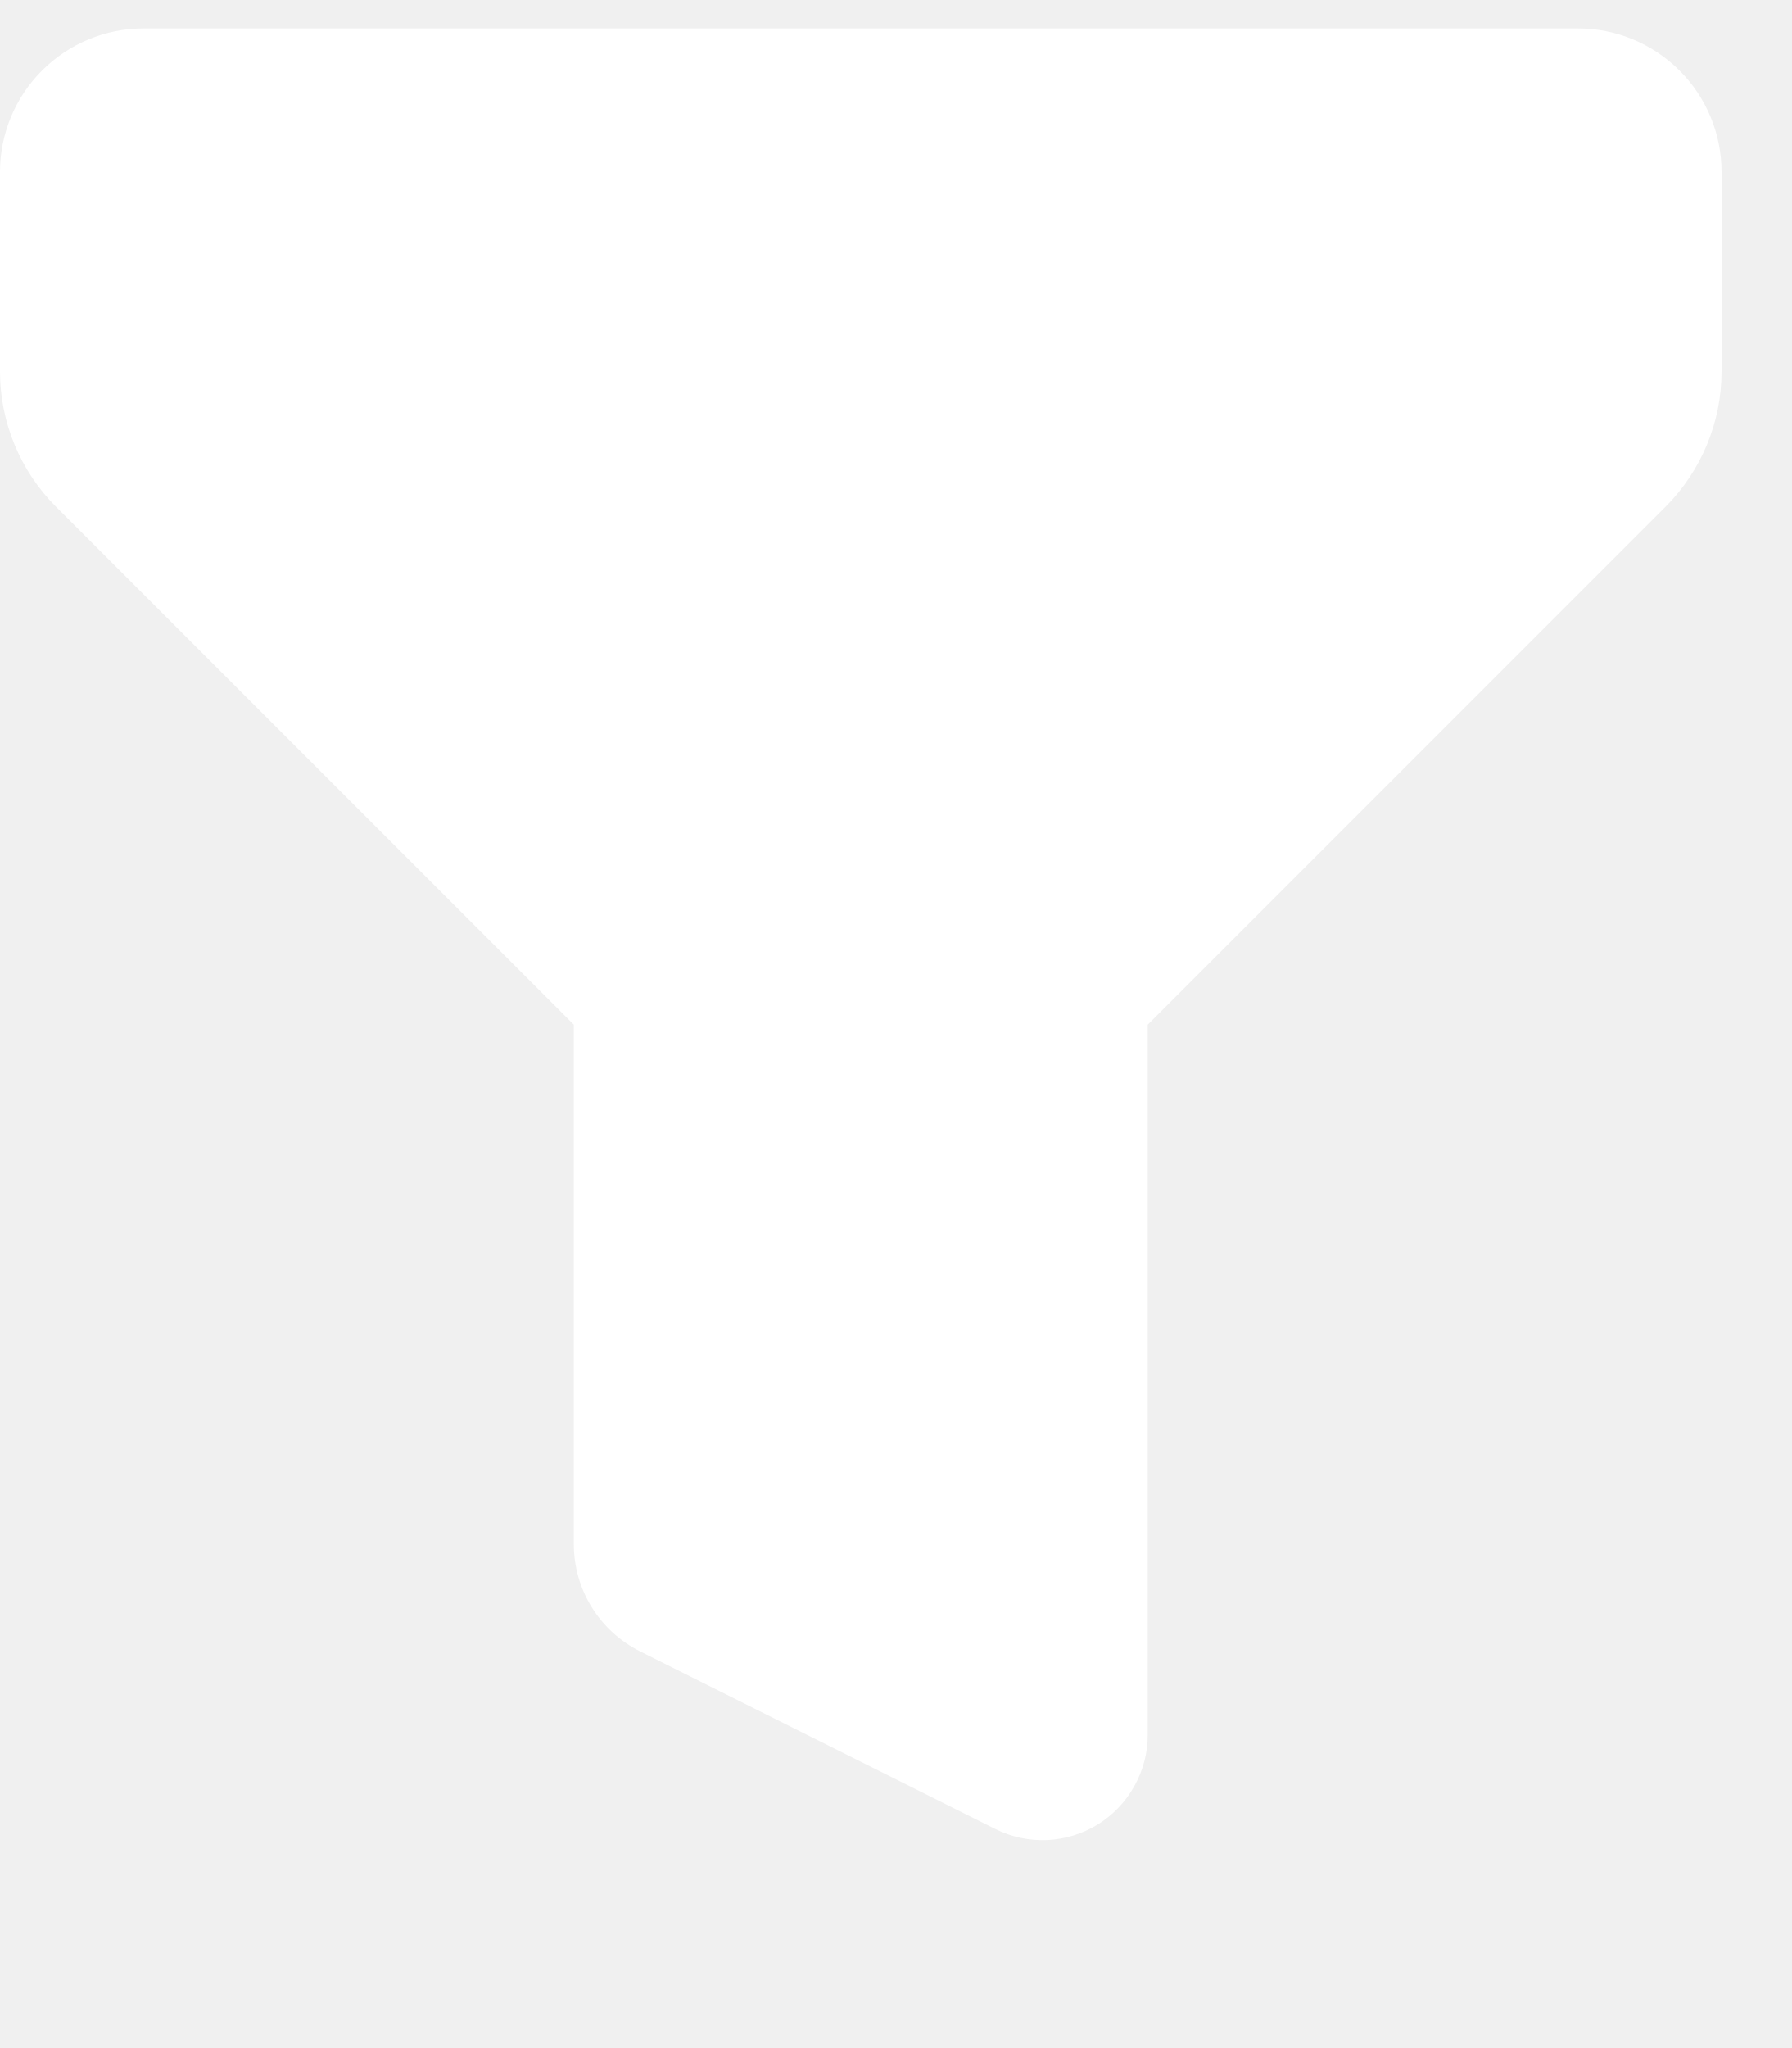
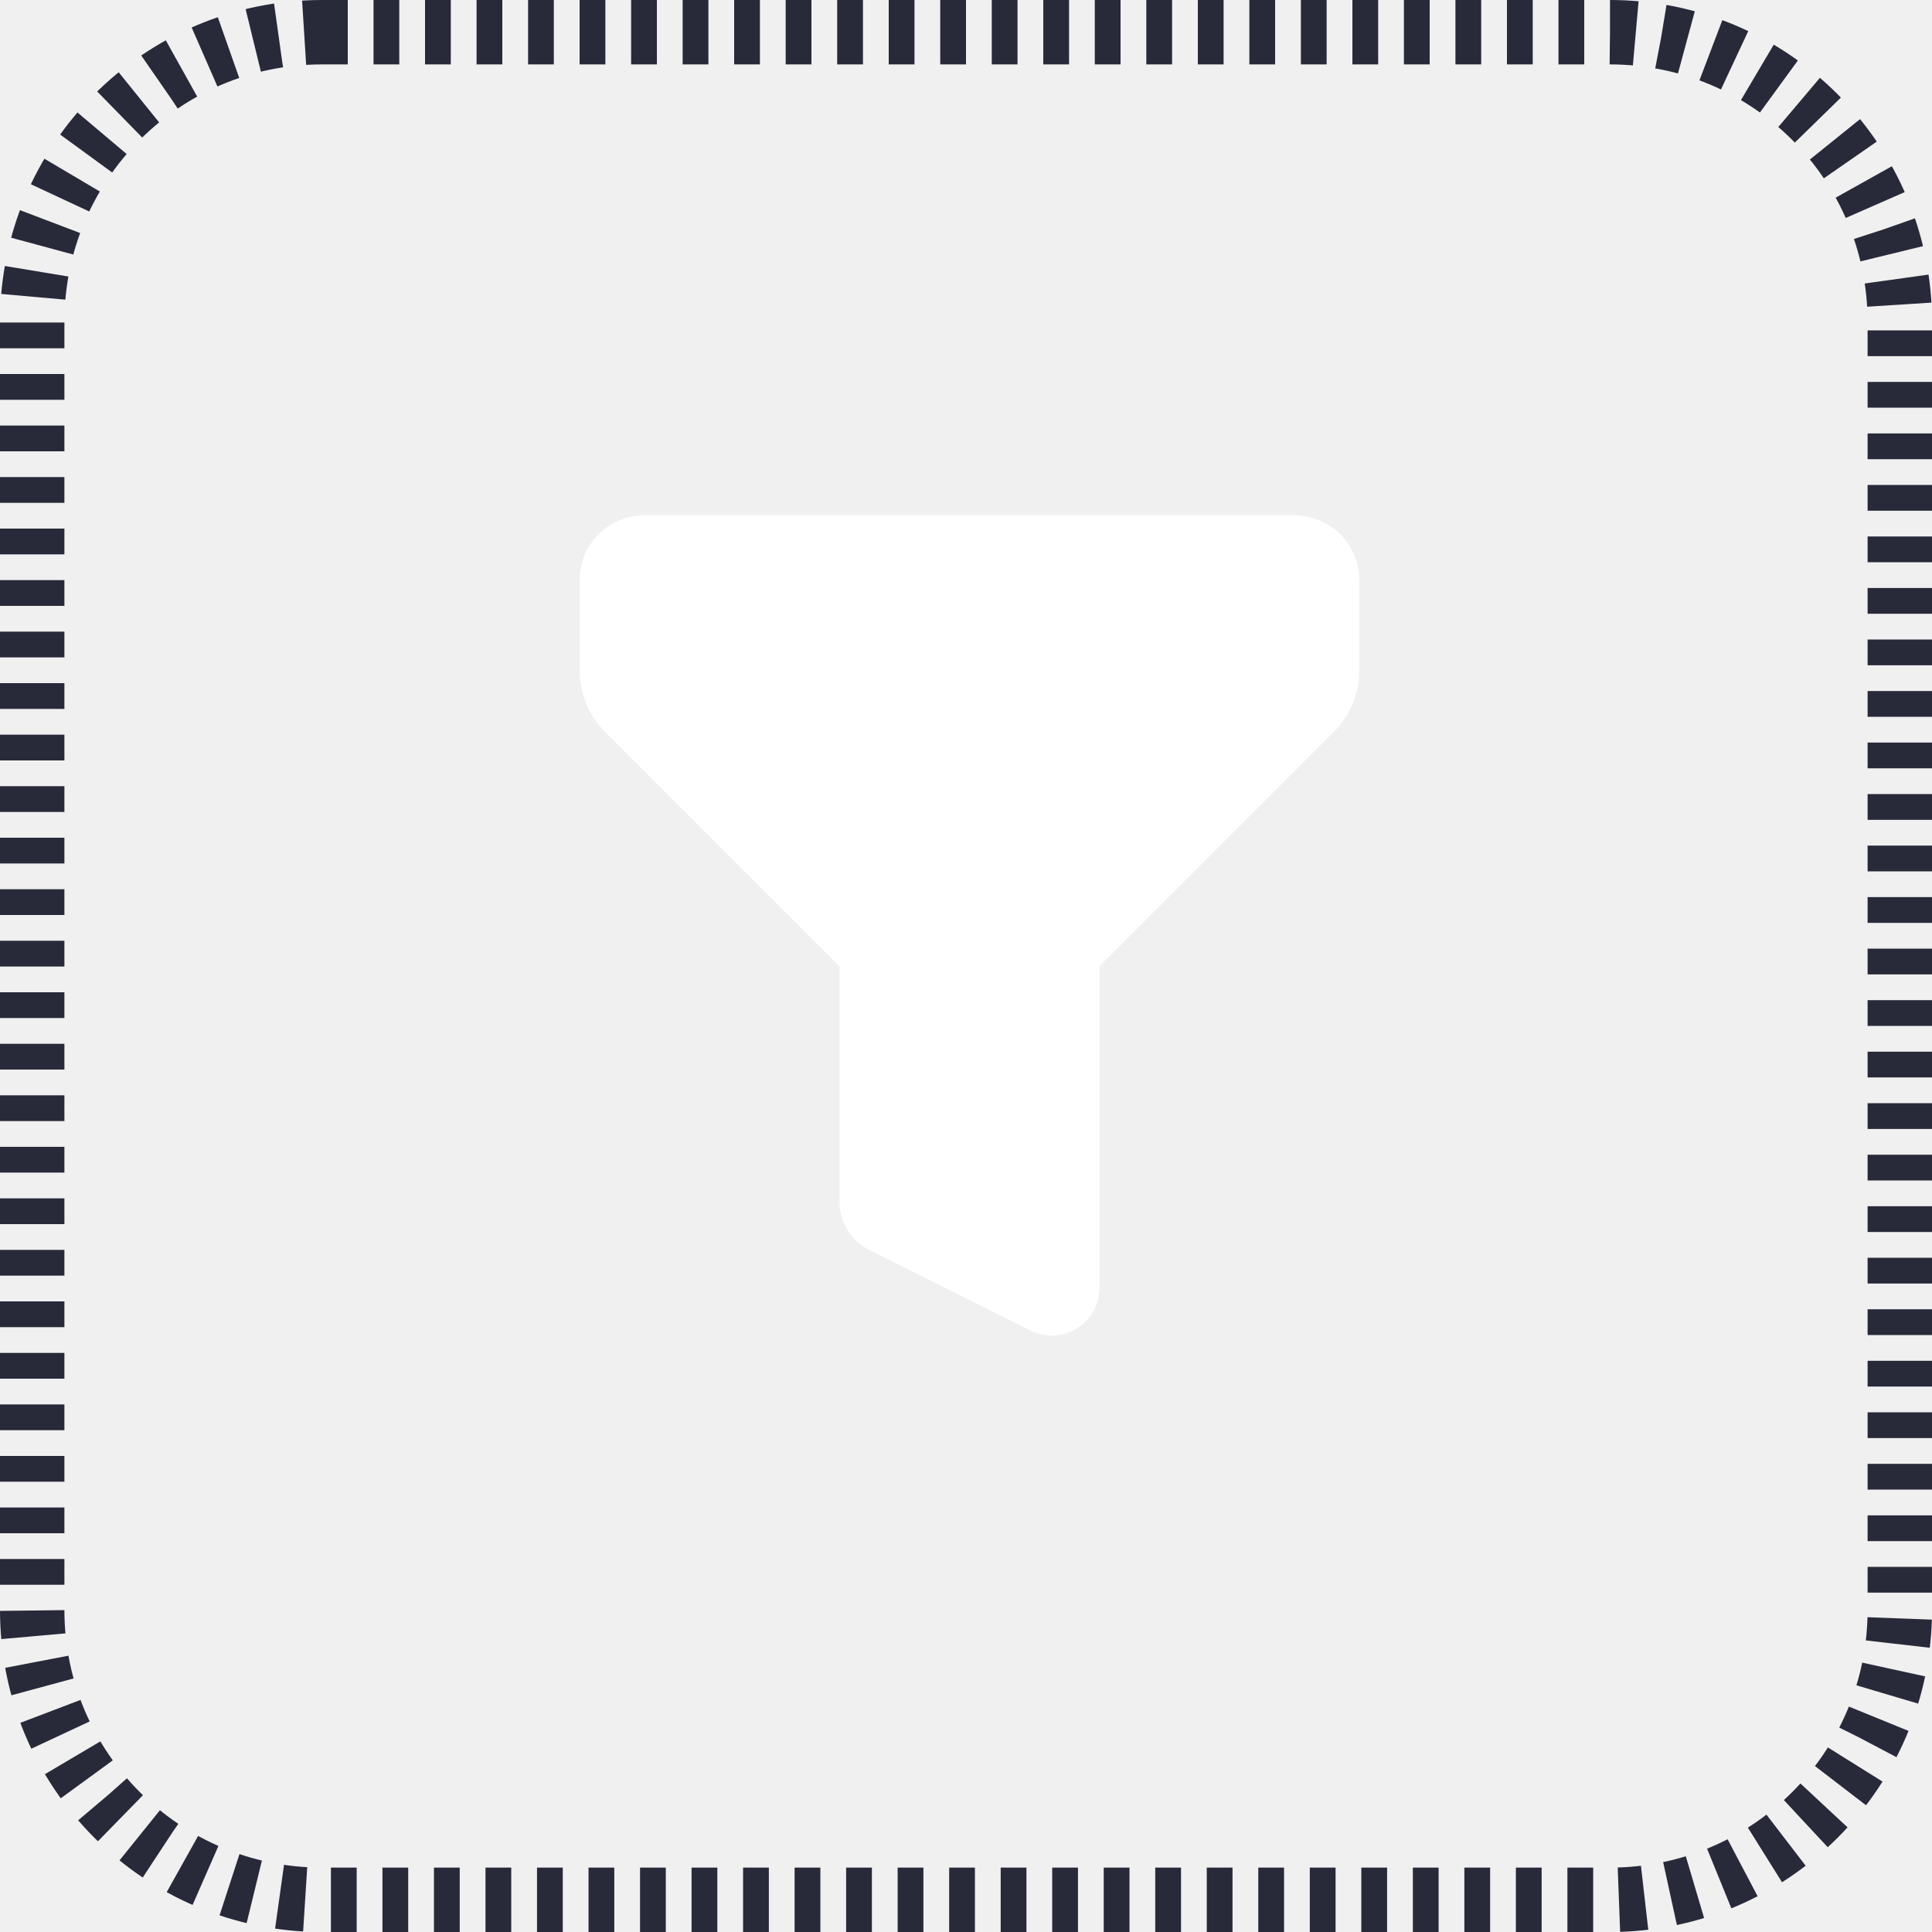
- <svg xmlns="http://www.w3.org/2000/svg" width="21" height="24" viewBox="0 0 21 24" fill="none">
-   <path fill-rule="evenodd" clip-rule="evenodd" d="M0 2.015C0 1.569 0.177 1.141 0.493 0.826C0.808 0.511 1.236 0.333 1.682 0.333H18.497C18.943 0.333 19.371 0.511 19.686 0.826C20.002 1.141 20.179 1.569 20.179 2.015V4.353C20.179 4.948 19.942 5.518 19.522 5.939L13.453 12.008V20.331C13.453 20.541 13.399 20.747 13.296 20.931C13.194 21.115 13.046 21.269 12.868 21.38C12.689 21.49 12.485 21.553 12.275 21.563C12.065 21.572 11.856 21.528 11.668 21.434L7.501 19.351C7.268 19.234 7.072 19.055 6.936 18.834C6.799 18.613 6.726 18.358 6.726 18.097V12.008L0.657 5.939C0.236 5.518 0 4.948 0 4.353V2.015Z" fill="white" />
+ <svg xmlns="http://www.w3.org/2000/svg" width="30" height="30" viewBox="0 0 30 30" fill="none">
+   <rect x="0.5" y="0.5" width="29" height="29" rx="4.5" stroke="#282939" stroke-dasharray="0.4 0.4" />
+   <path fill-rule="evenodd" clip-rule="evenodd" d="M9 9.009C9 8.741 9.106 8.485 9.296 8.296C9.485 8.106 9.741 8 10.009 8H20.098C20.366 8 20.622 8.106 20.812 8.296C21.001 8.485 21.107 8.741 21.107 9.009V10.412C21.107 10.769 20.965 11.111 20.713 11.363L17.072 15.005V19.998C17.072 20.124 17.039 20.248 16.978 20.359C16.916 20.469 16.828 20.561 16.721 20.628C16.613 20.694 16.491 20.732 16.365 20.738C16.239 20.743 16.113 20.717 16.001 20.66L13.501 19.41C13.361 19.341 13.243 19.233 13.161 19.1C13.079 18.968 13.036 18.814 13.036 18.658V15.005L9.394 11.363C9.142 11.111 9 10.769 9 10.412V9.009Z" fill="white" />
</svg>
